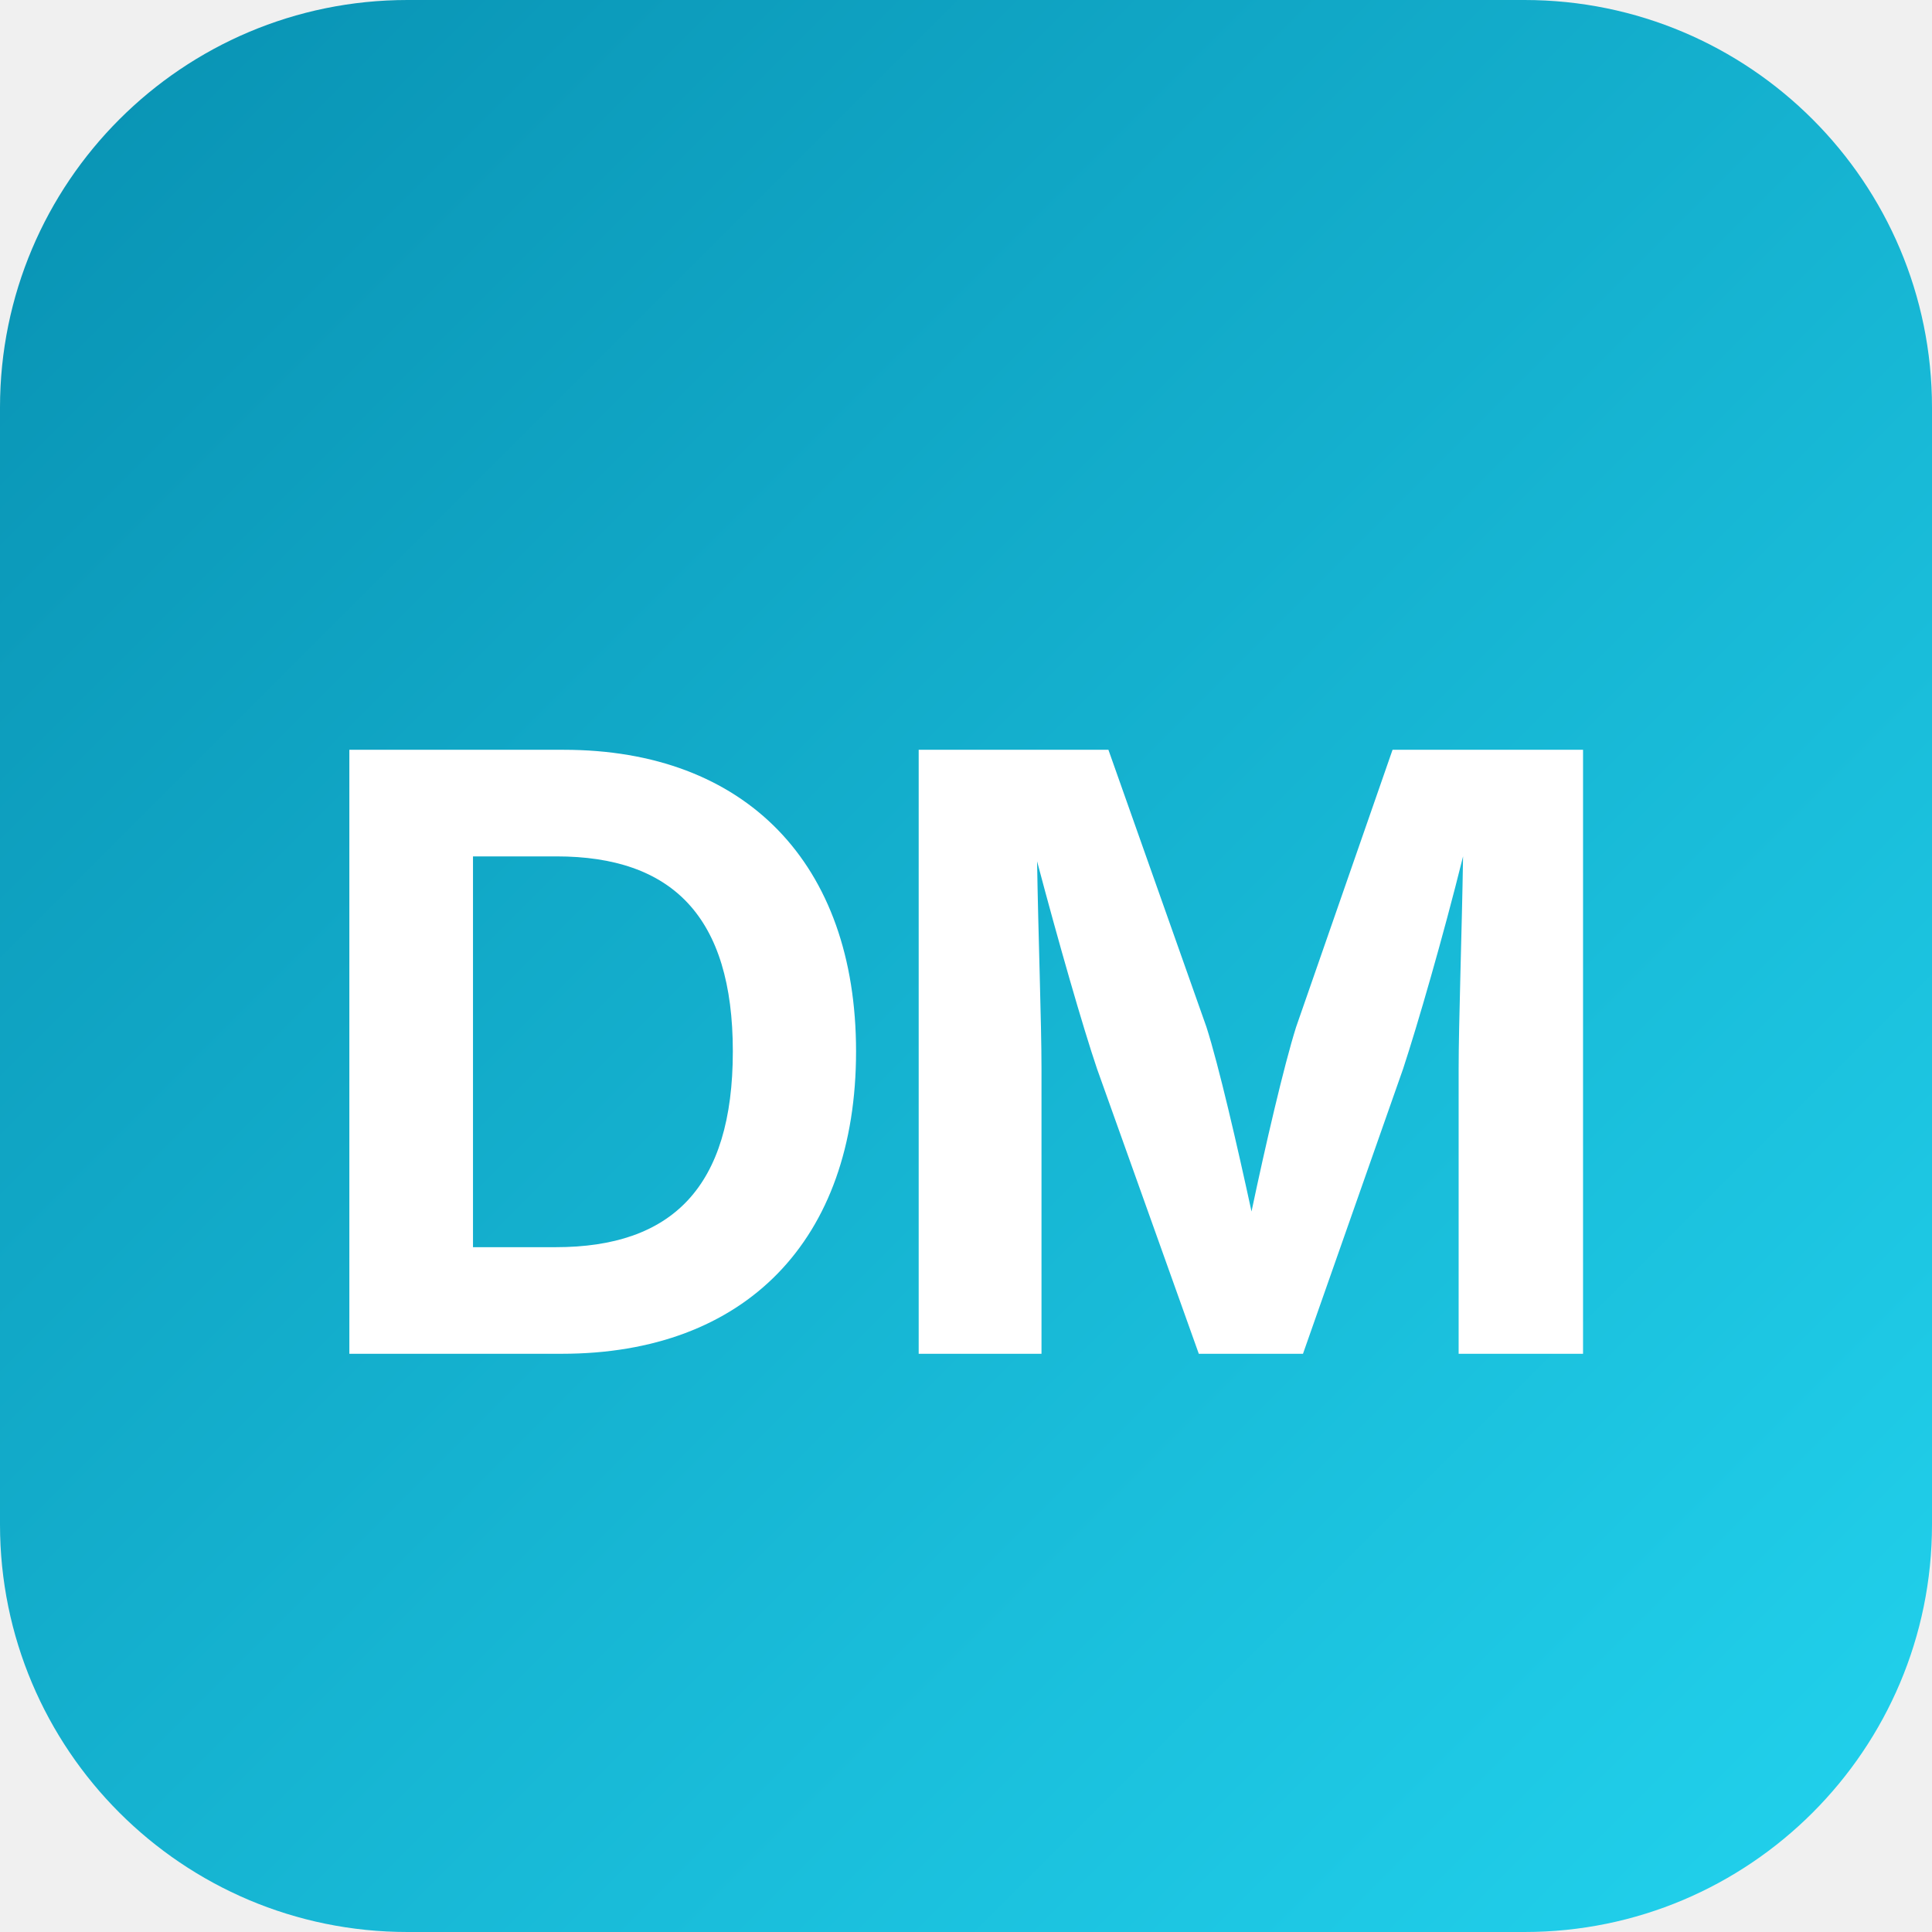
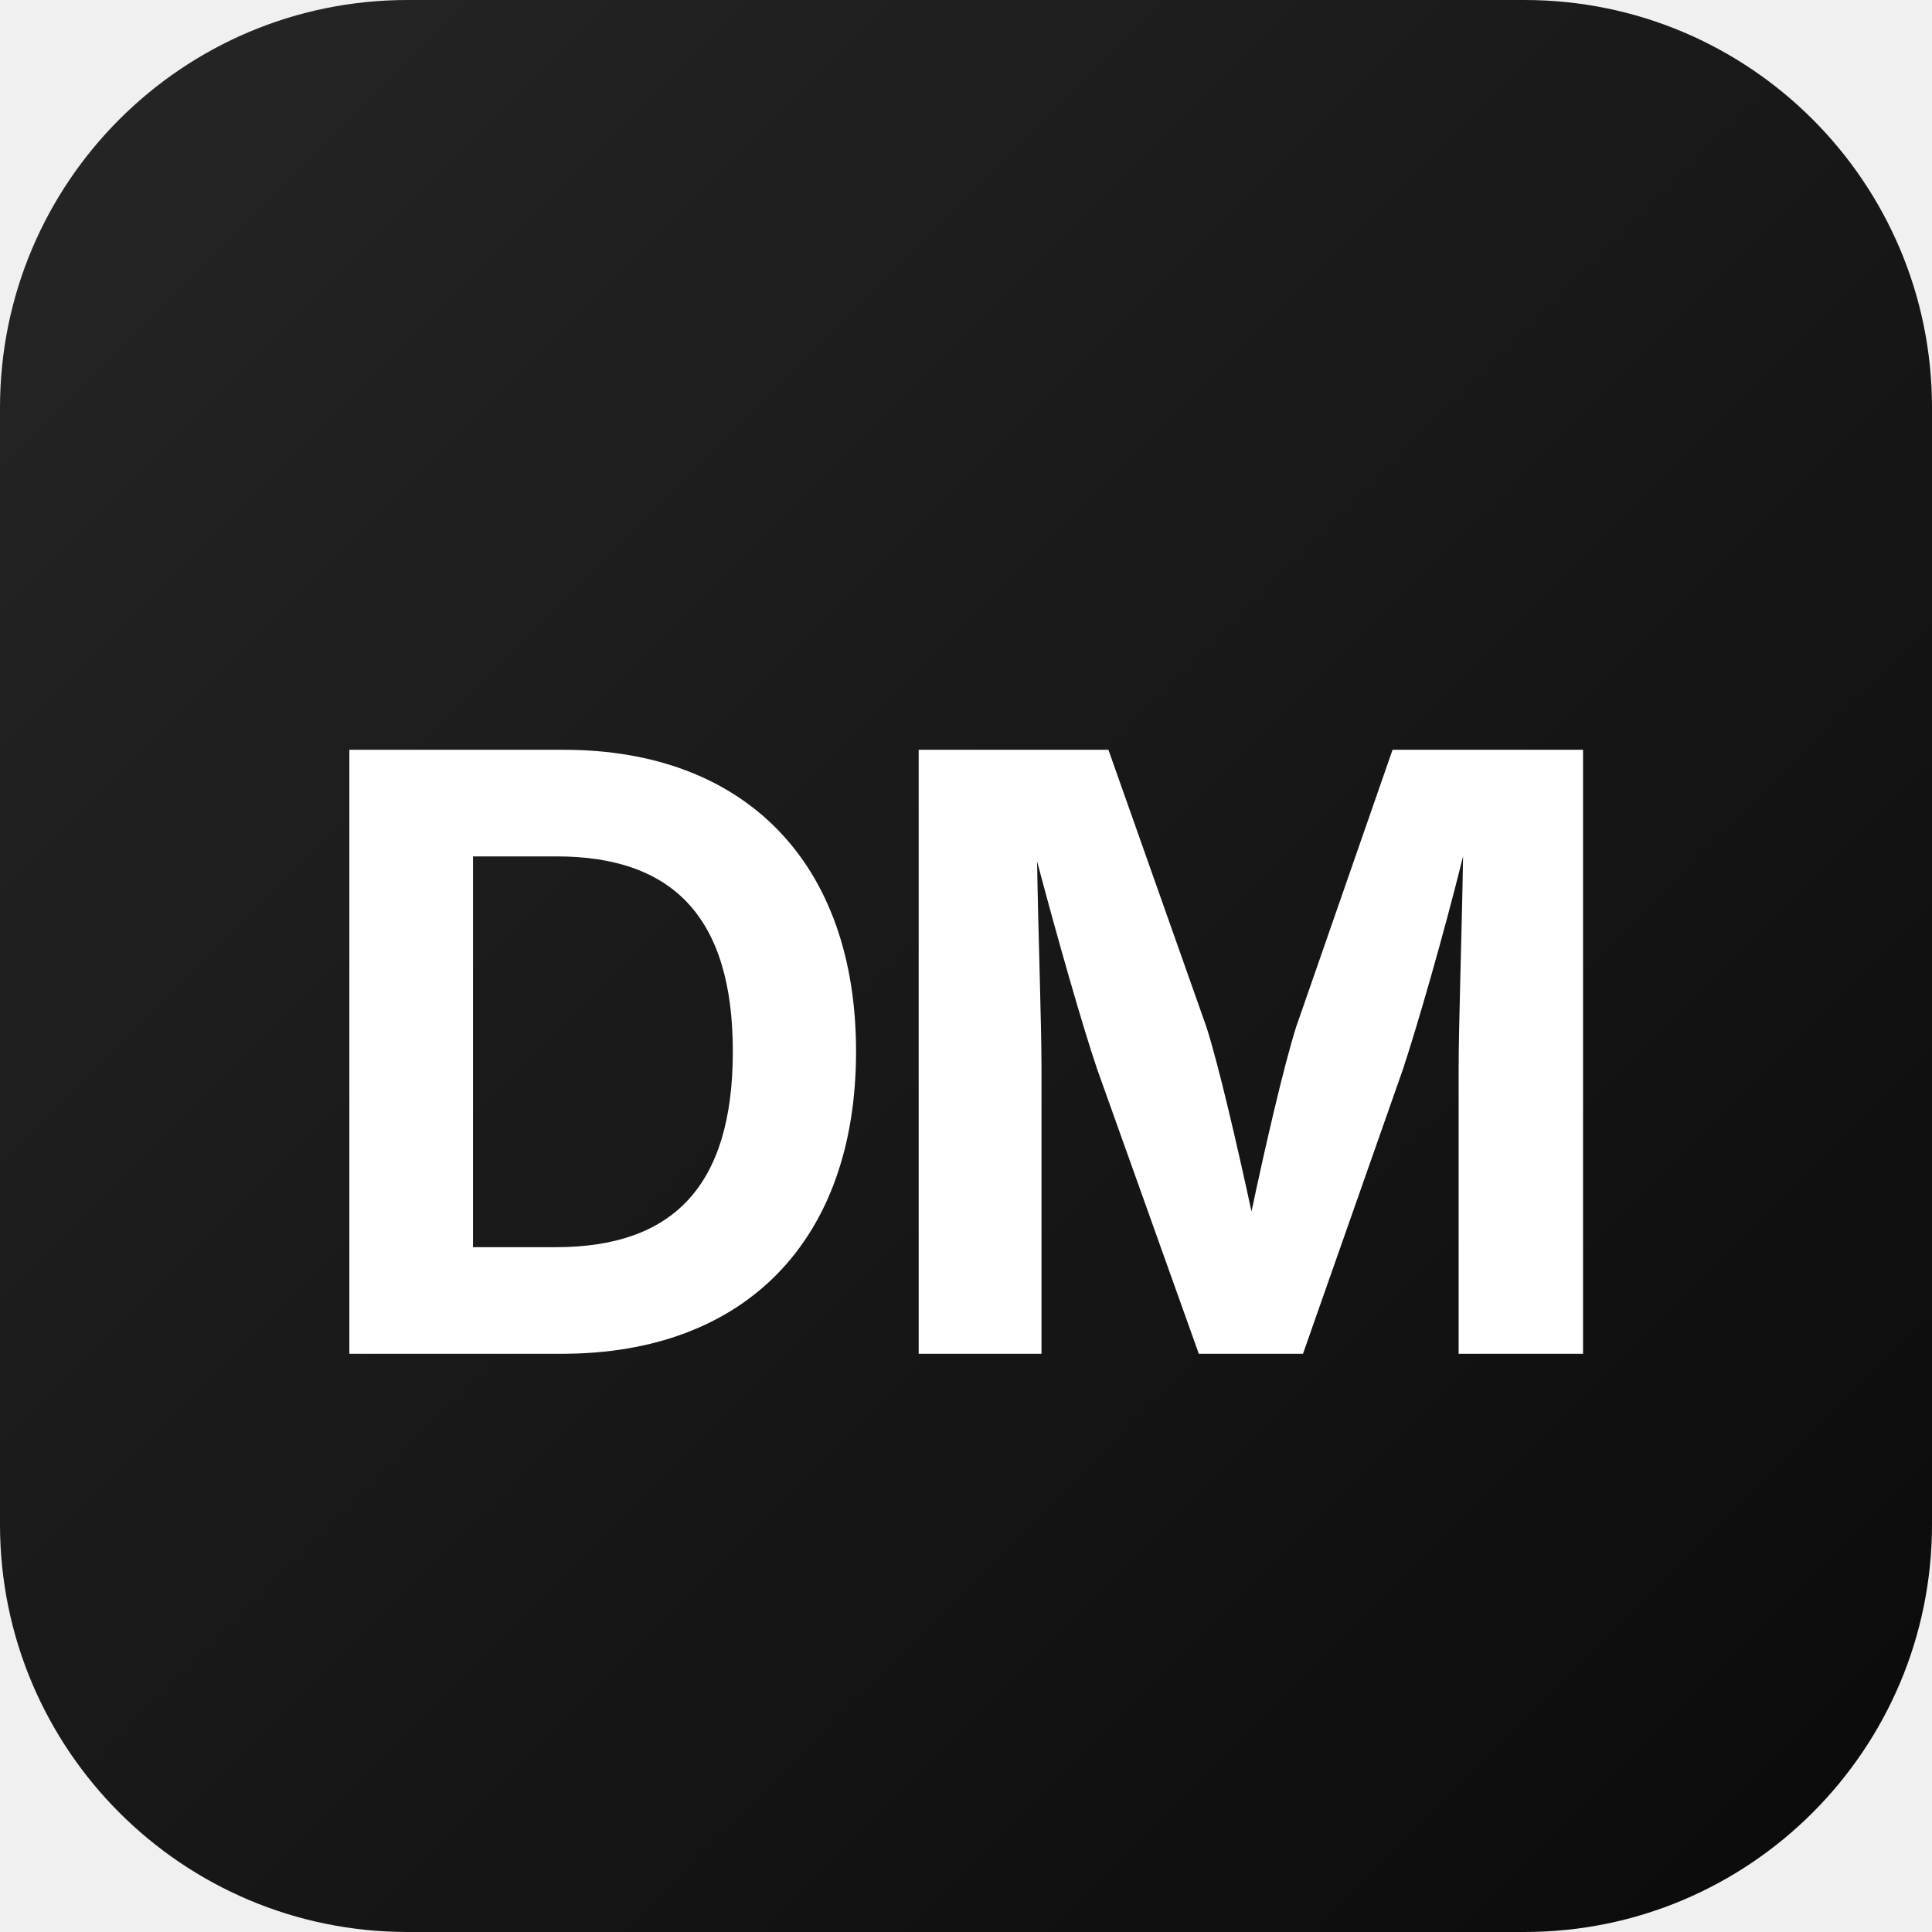
<svg xmlns="http://www.w3.org/2000/svg" width="512" height="512" viewBox="0 0 512 512">
  <defs>
    <linearGradient id="bg" x1="0%" y1="0%" x2="100%" y2="100%">
-       <stop offset="0%" stop-color="#0891B2" />
-       <stop offset="100%" stop-color="#22D3EE" />
+       <stop offset="0%" stop-color="#262626" />
+       <stop offset="100%" stop-color="#0A0A0A" />
    </linearGradient>
  </defs>
  <rect width="512" height="512" rx="108" fill="url(#bg)" />
  <text x="50%" y="54%" dominant-baseline="middle" text-anchor="middle" font-size="220" fill="#FFFFFF" font-family="'Inter','Segoe UI','Arial',sans-serif" font-weight="700" letter-spacing="-8">DM</text>
</svg>
